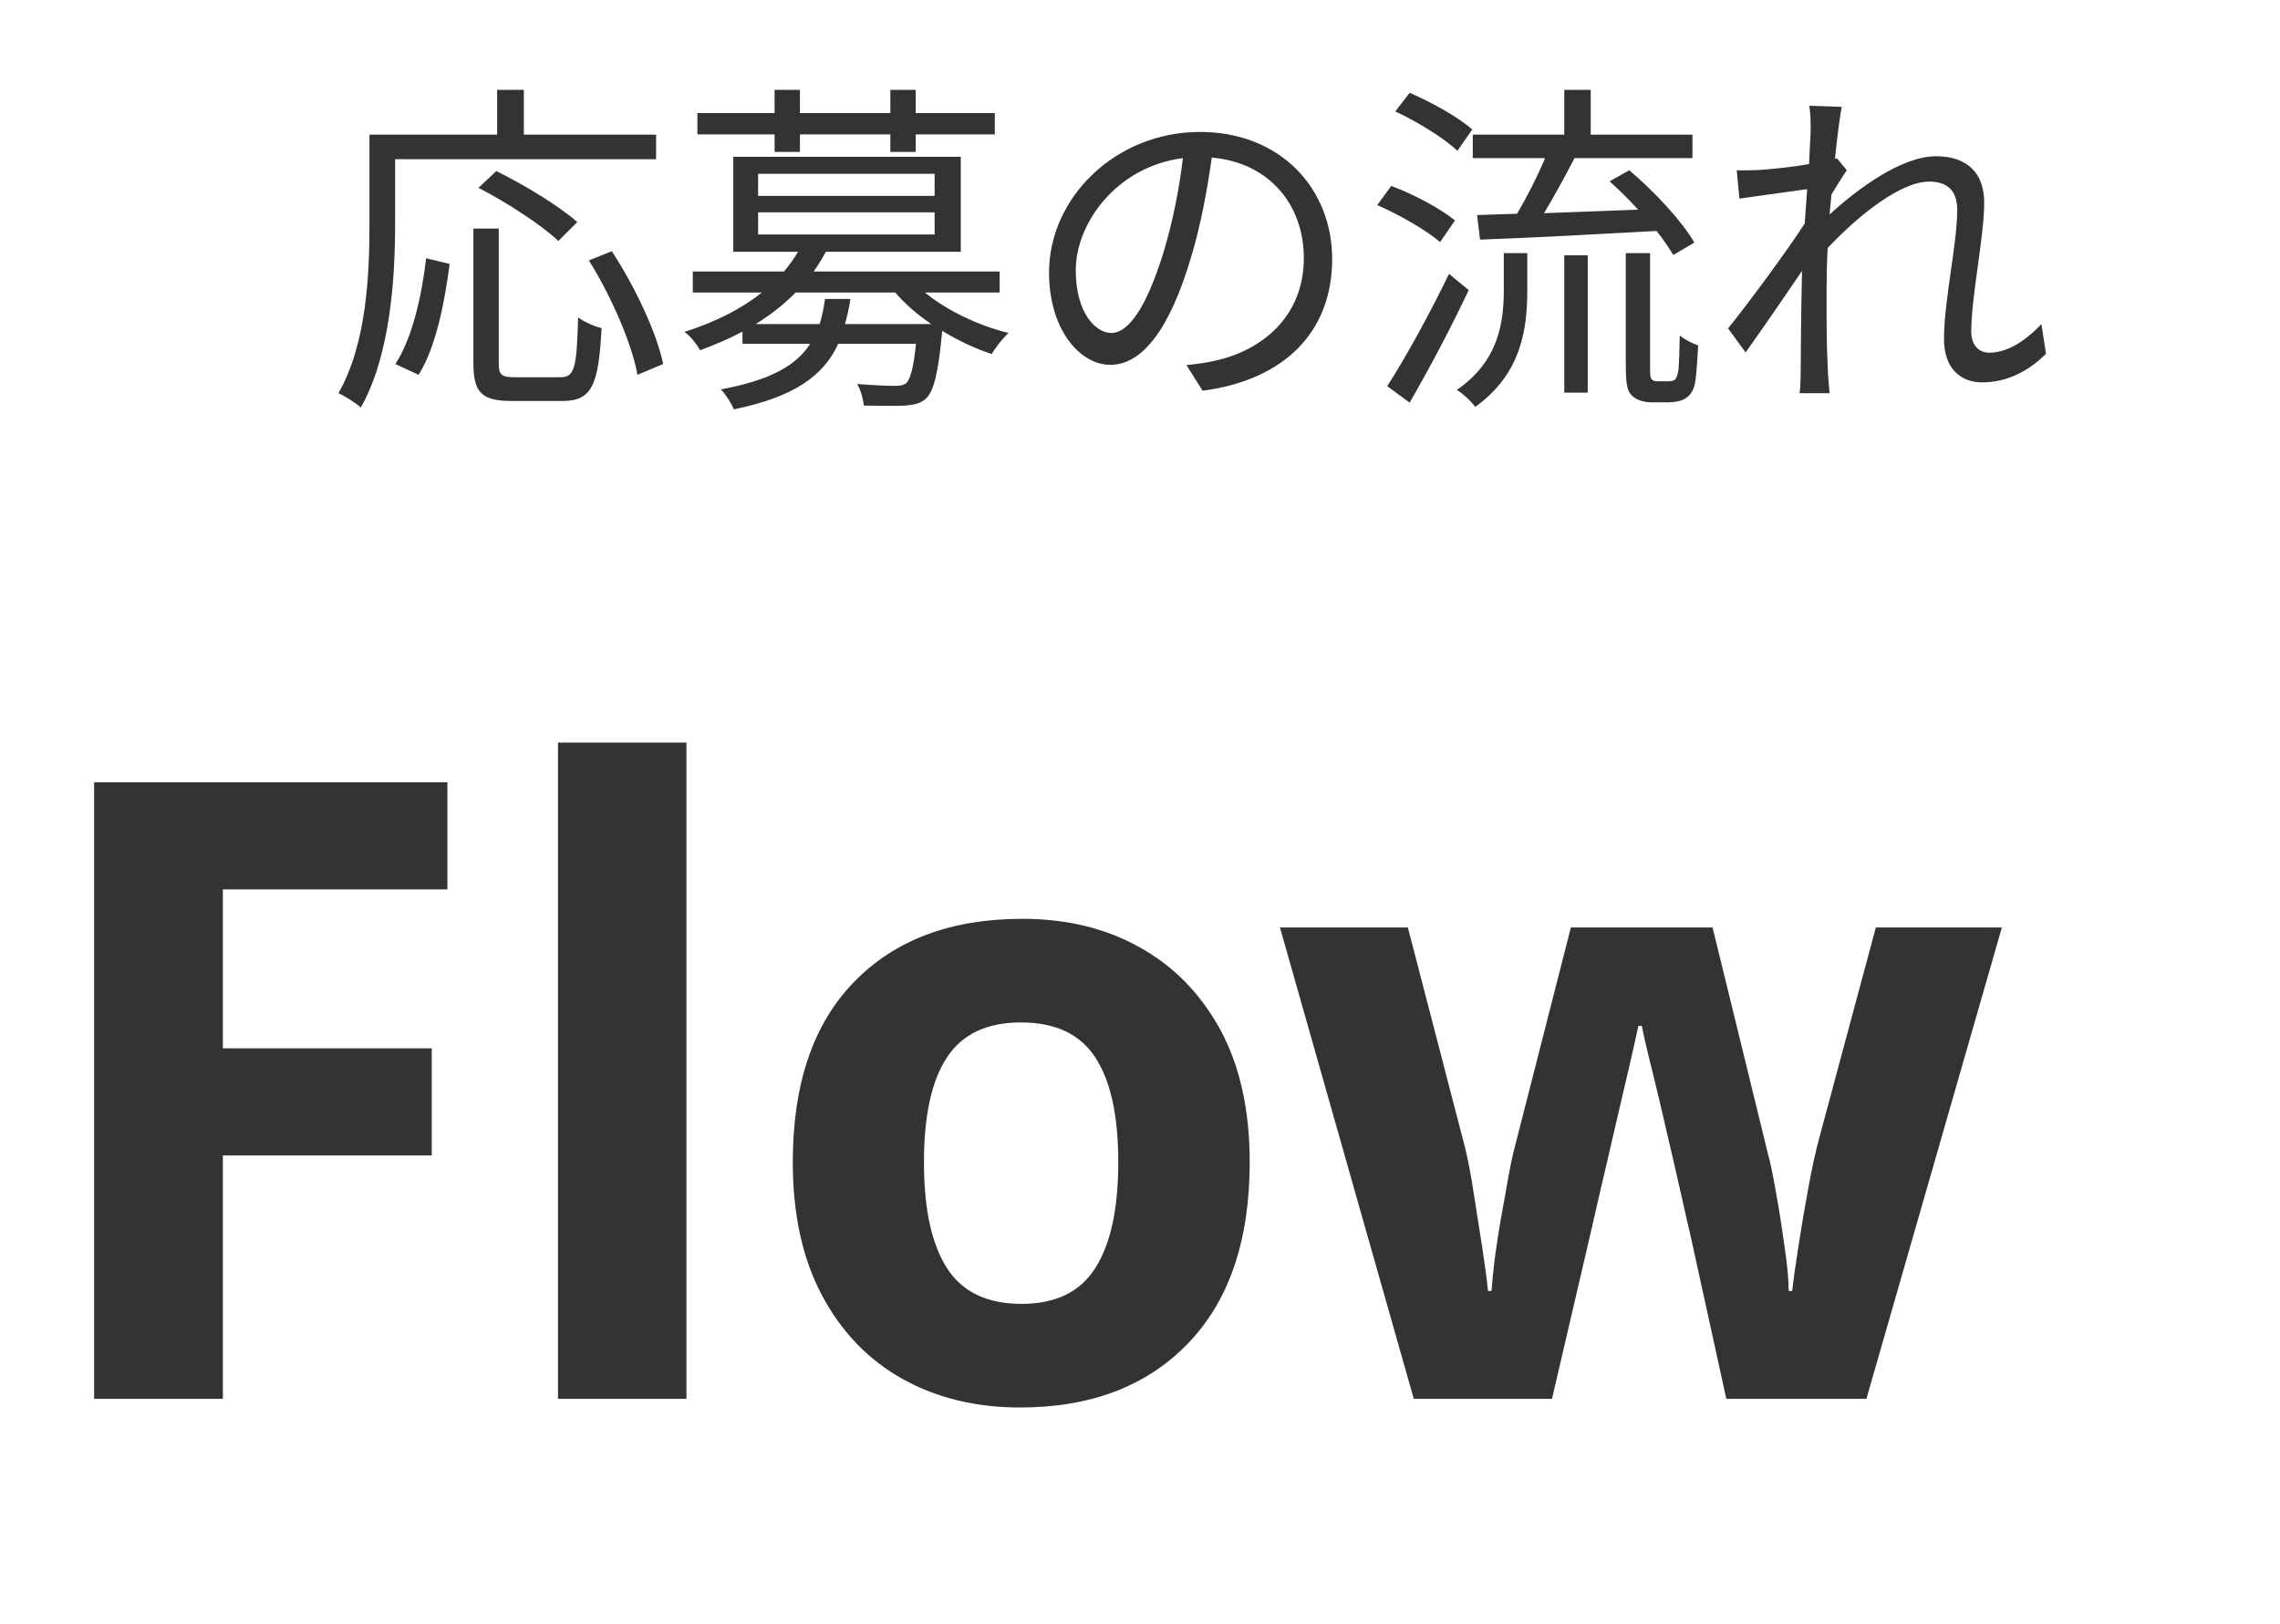
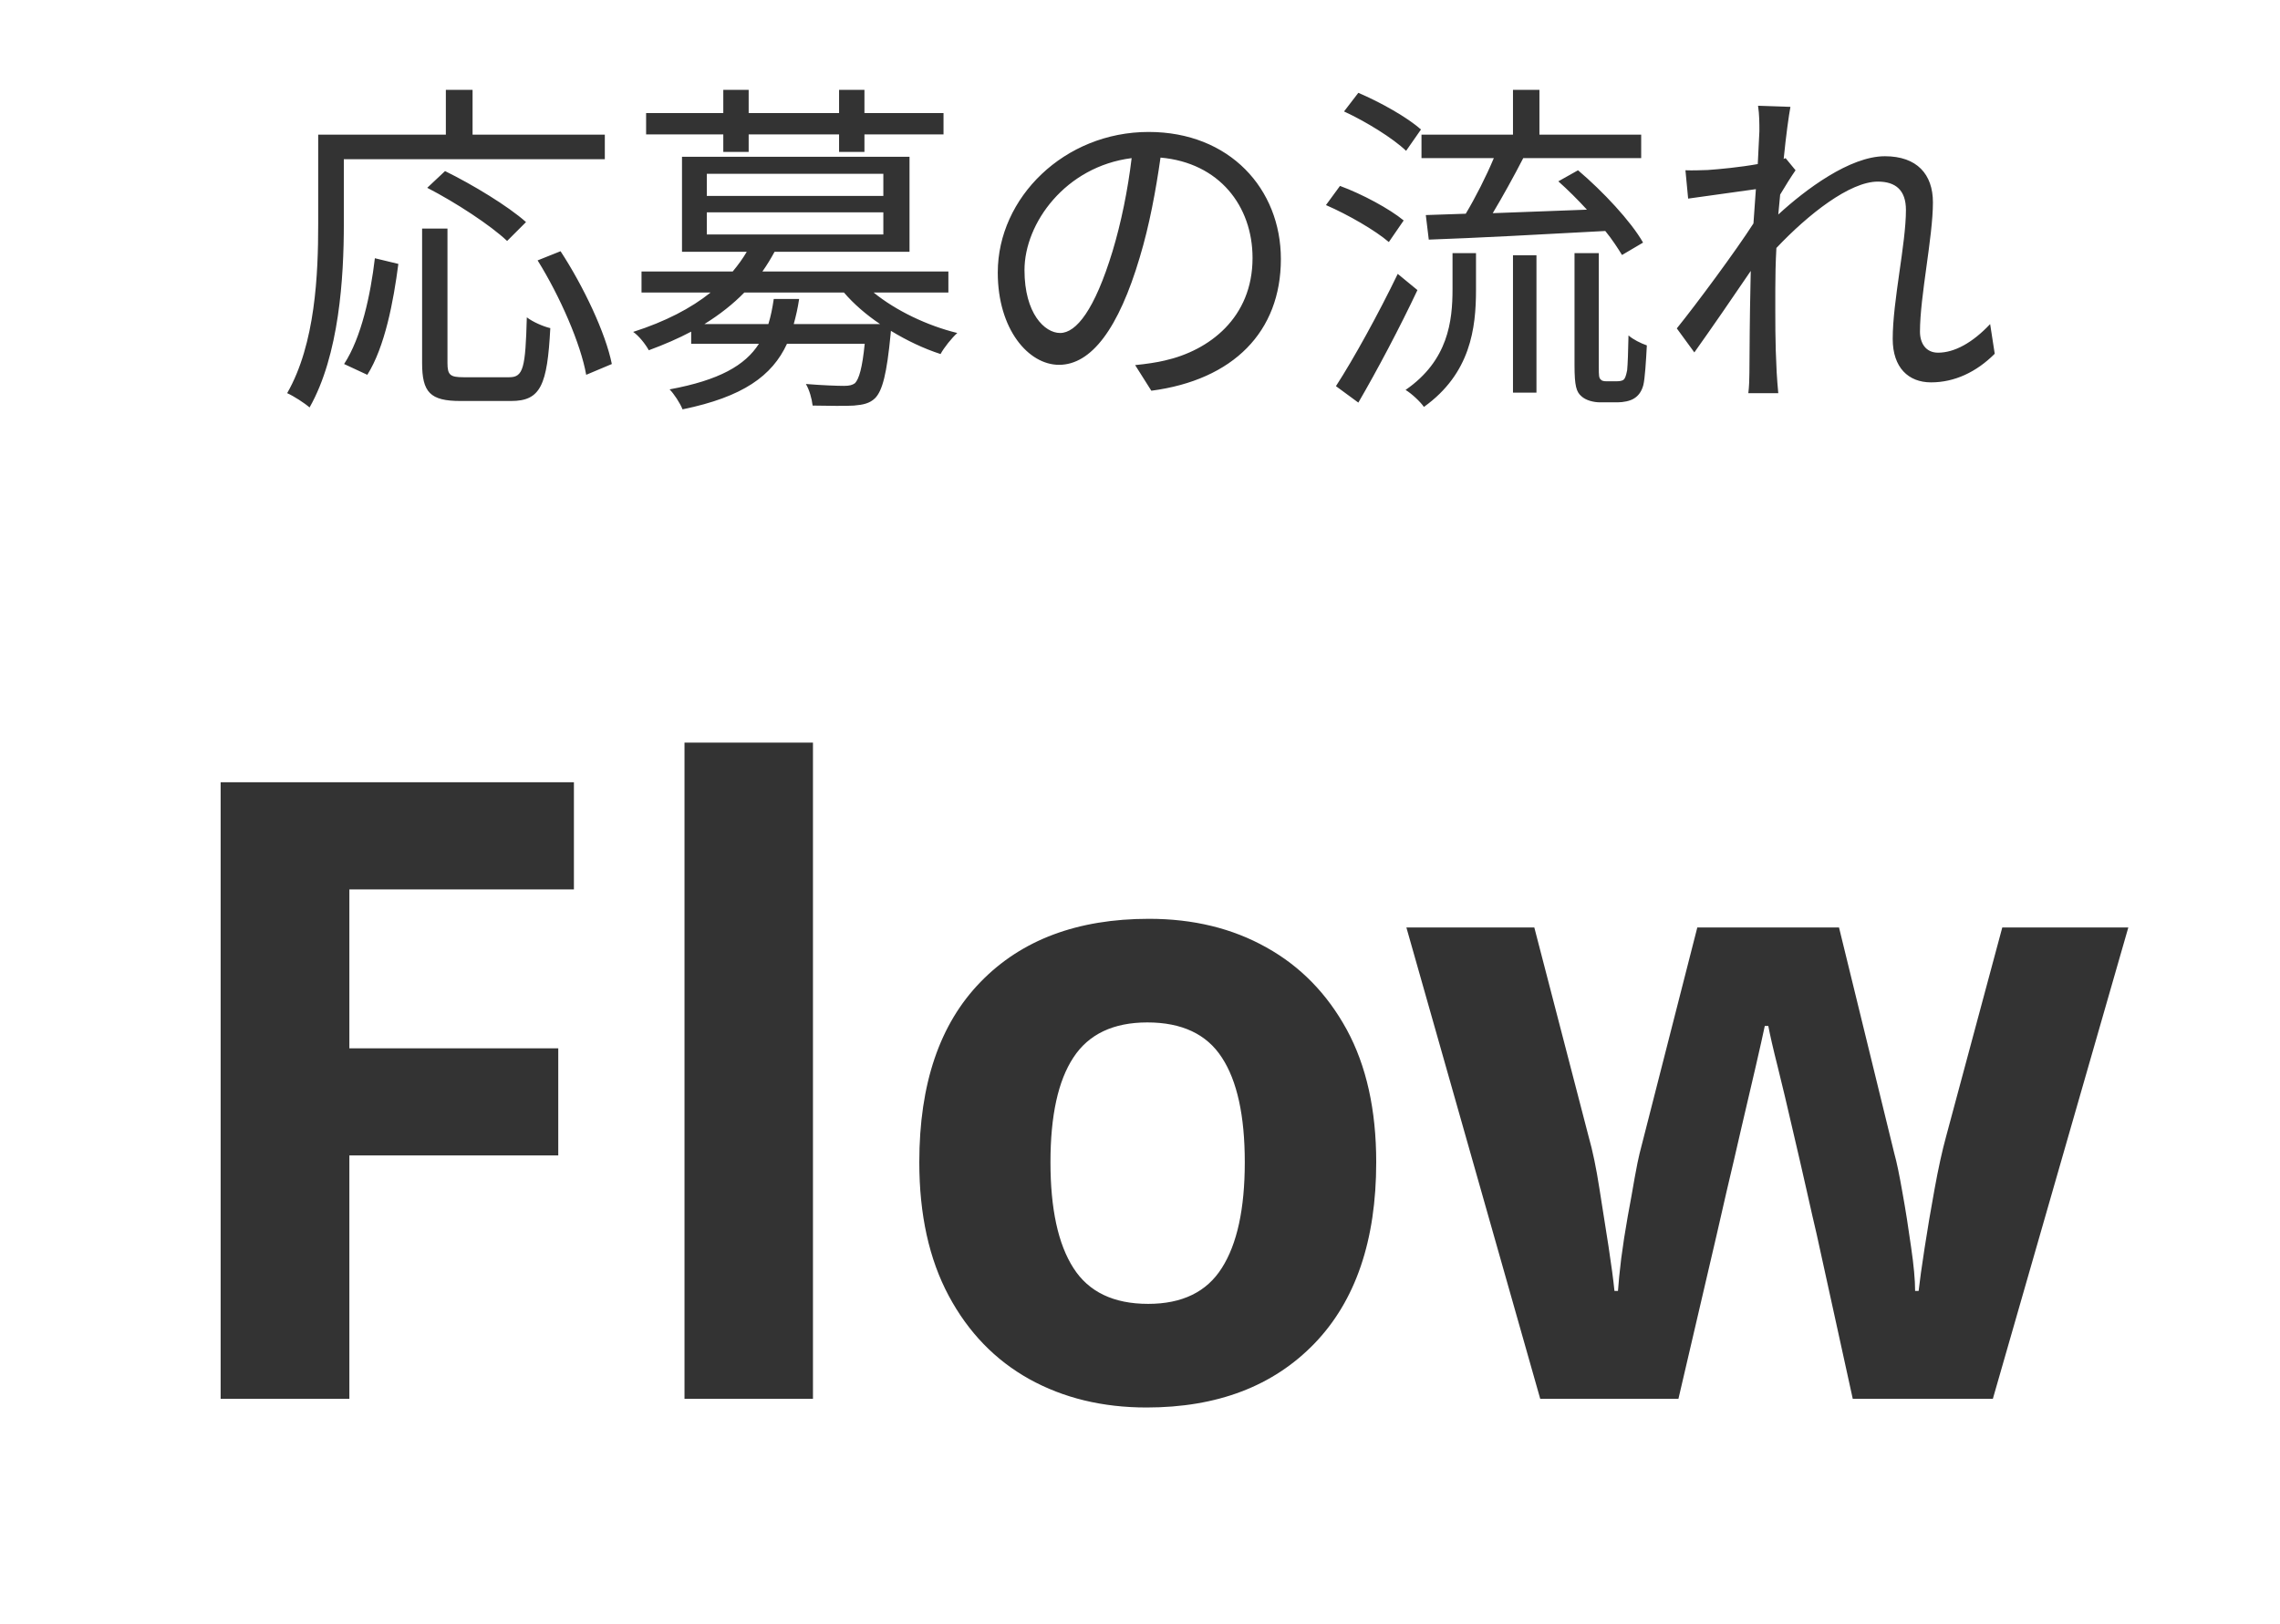
<svg xmlns="http://www.w3.org/2000/svg" width="132" height="94" viewBox="0 0 132 94">
  <g id="グループ_10025" data-name="グループ 10025" transform="translate(-654 -6676.928)">
-     <text id="Flow" transform="translate(720 6757.928)" fill="#333" font-size="50" font-family="MontserratAlternates-Bold, Montserrat Alternates" font-weight="700">
-       <tspan x="-65.05" y="0">Flow</tspan>
-     </text>
-     <text id="応募の流れ" transform="translate(720 6698.928)" fill="#333" font-size="20" font-family="YuGothicUI-Regular, Yu Gothic UI">
-       <tspan x="-47.031" y="0">応募の流れ</tspan>
-     </text>
+     <text id="Flow" transform="translate(720 6757.928)" fill="#333" font-size="50" font-family="MontserratAlternates-Bold, Montserrat Alternates" font-weight="700" x="0" y="0" text-anchor="middle">Flow</text>
+     <text id="応募の流れ" transform="translate(720 6698.928)" fill="#333" font-size="20" font-family="YuGothicUI-Regular, Yu Gothic UI" x="0" y="0" text-anchor="middle">応募の流れ</text>
  </g>
</svg>
